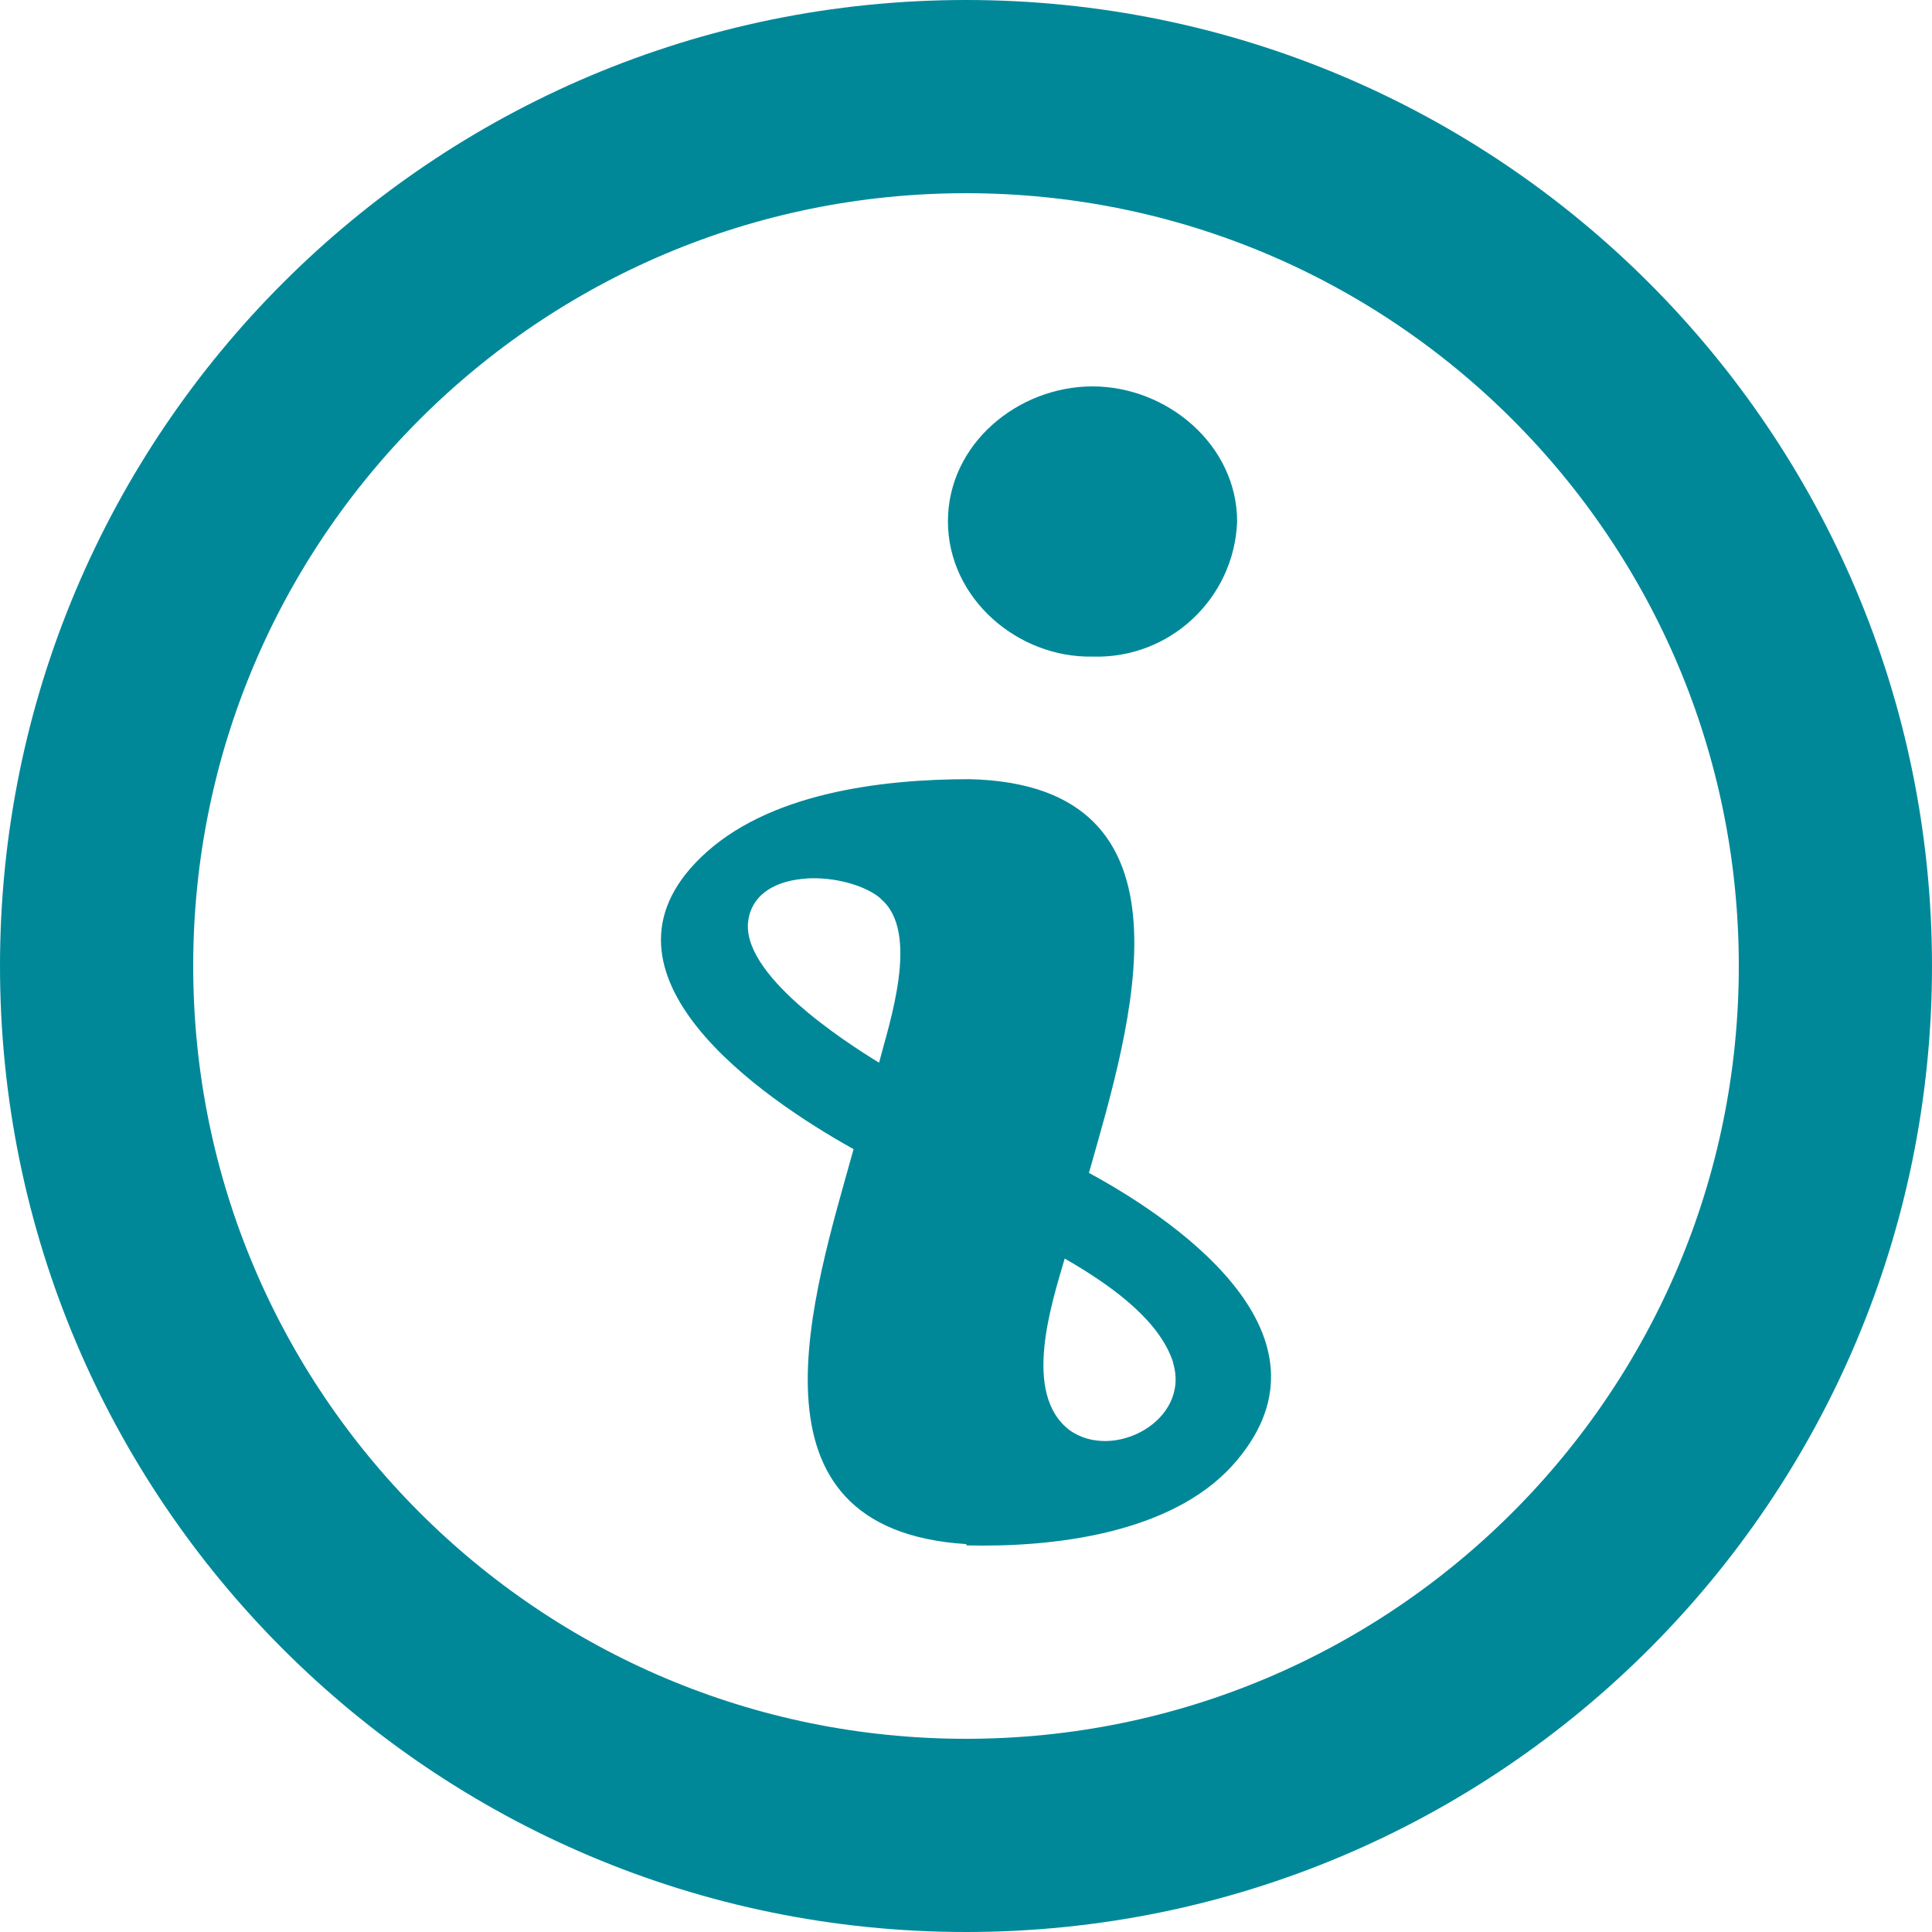
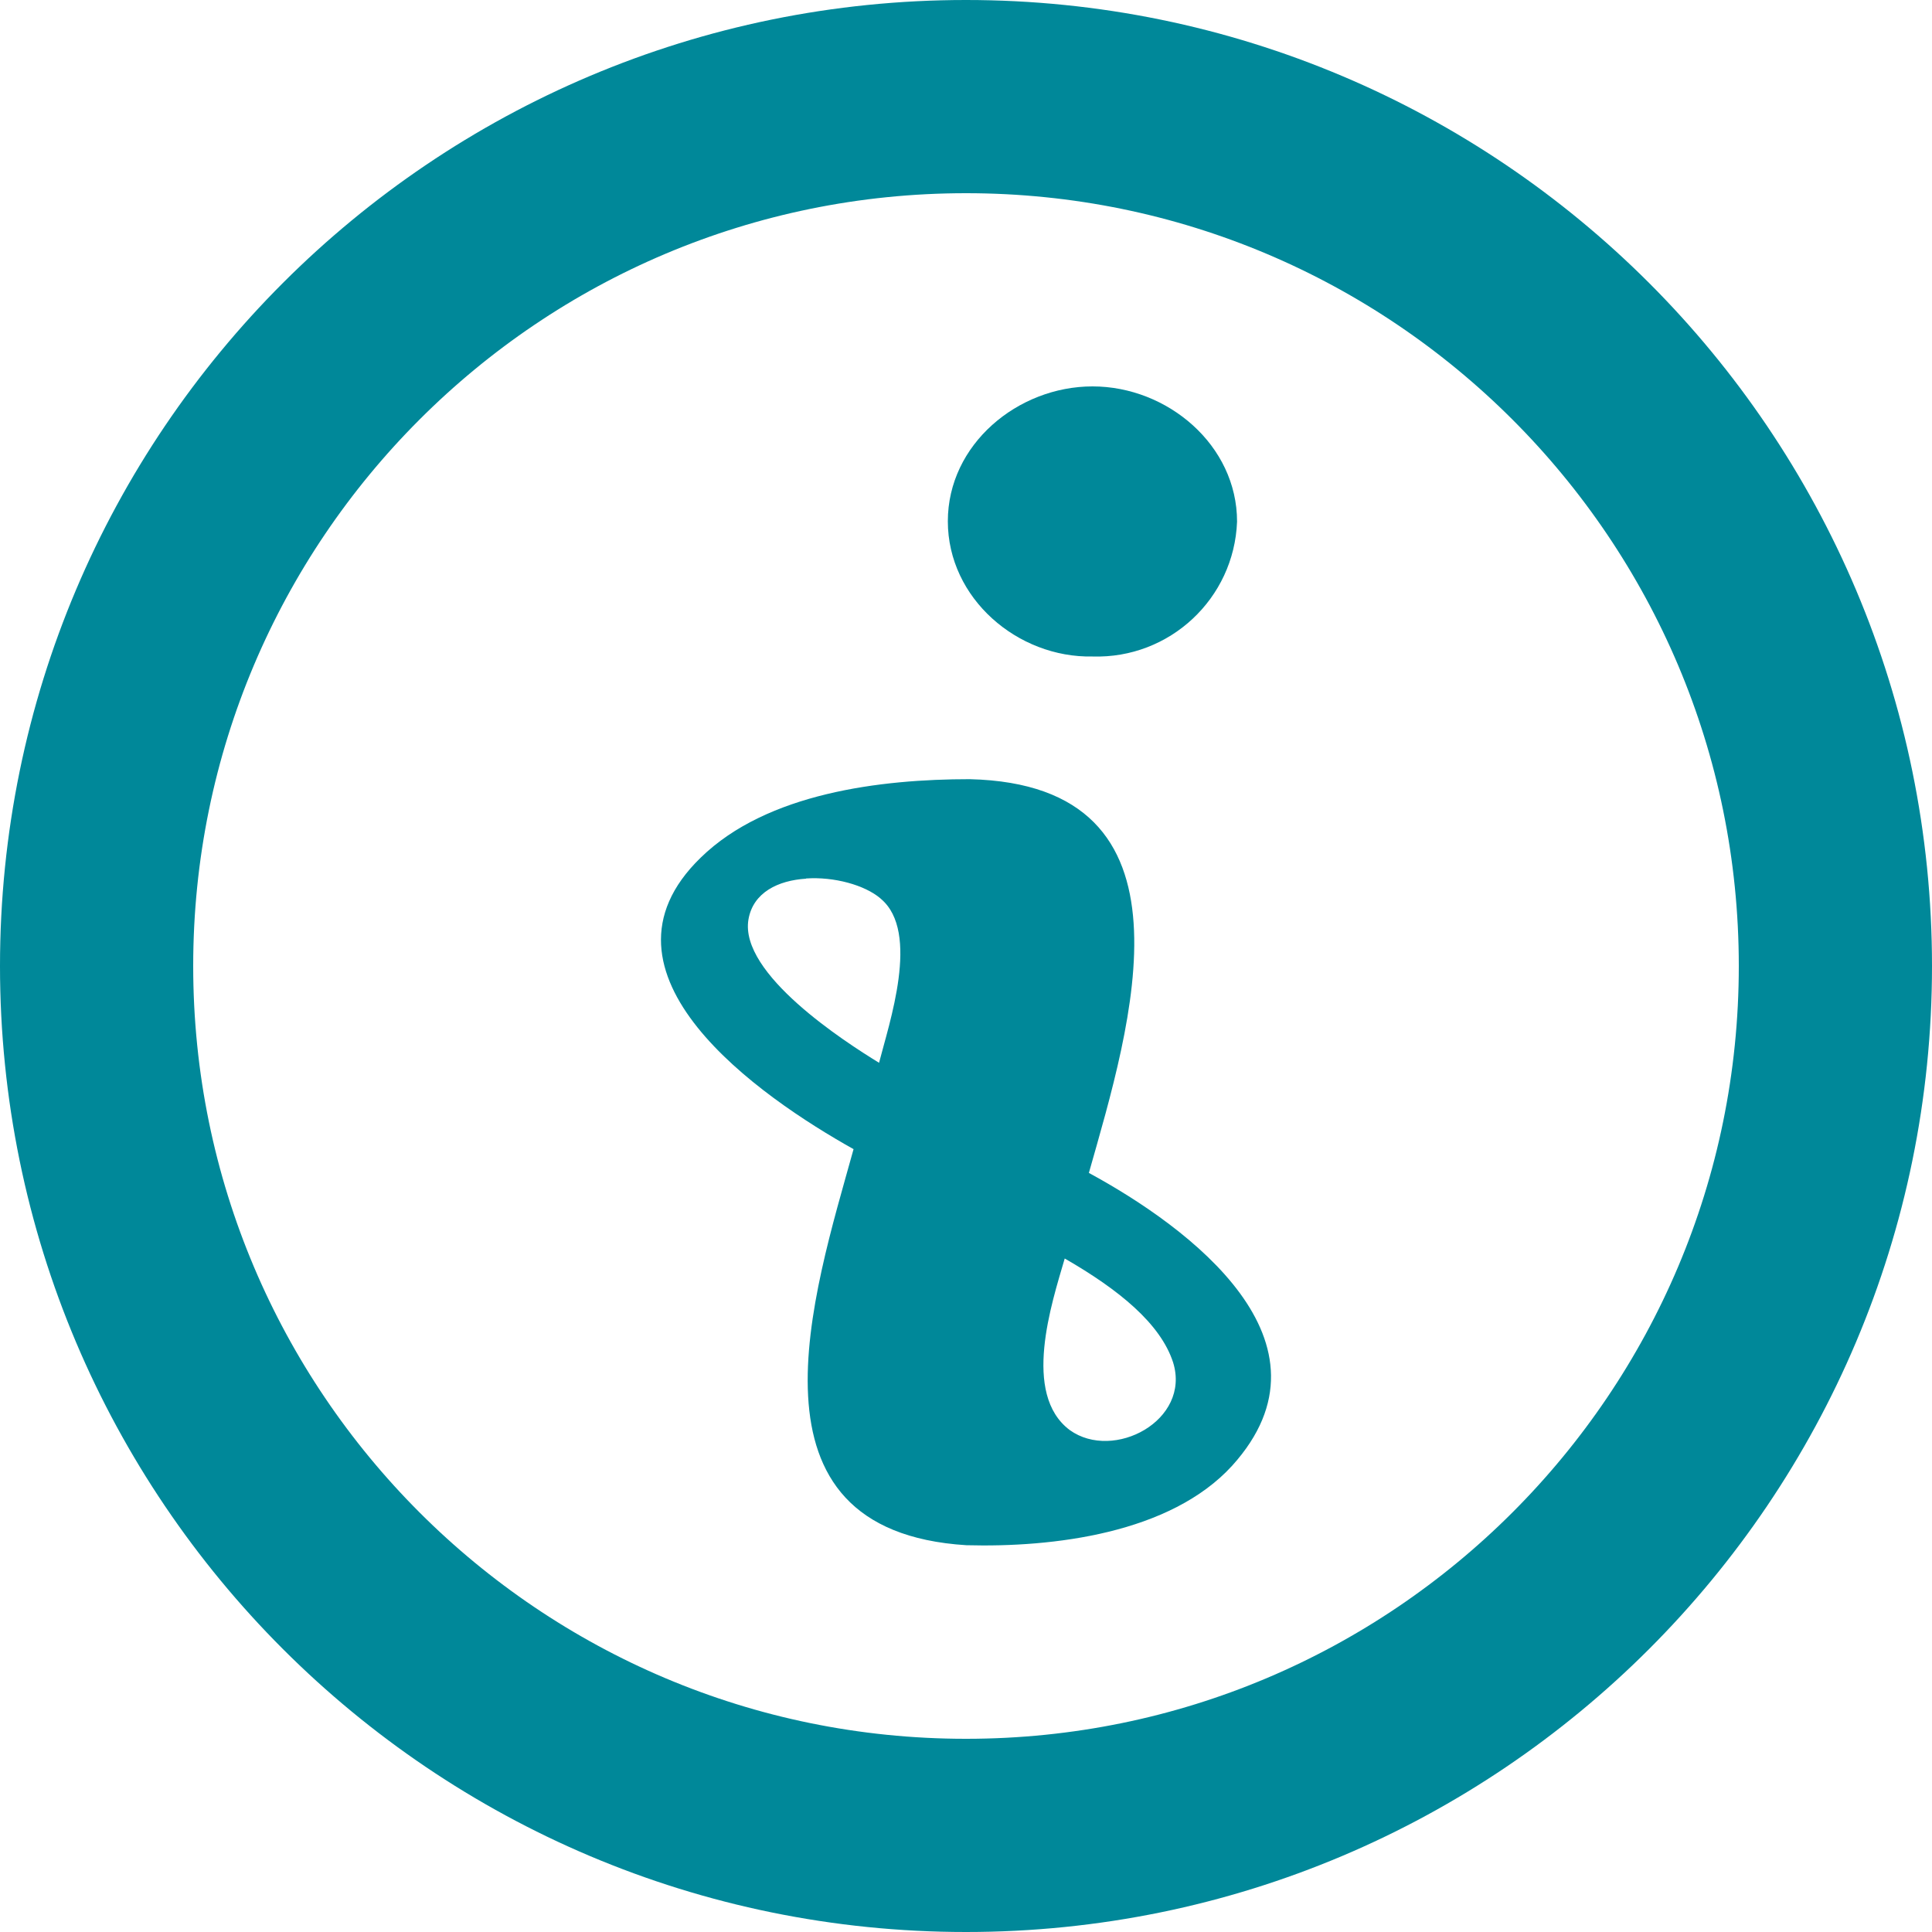
<svg xmlns="http://www.w3.org/2000/svg" viewBox="0 0 100 100">
  <circle cx="50" cy="50" r="45" fill="none" stroke="#089" stroke-width="10" />
-   <path fill="#089" d="M56.55 20c-3.874 0-7.485 2.99-7.485 6.982 0 3.993 3.611 7.078 7.484 7.003a7.26 7.274 0 0 0 7.485-6.982c0-3.965-3.612-7.003-7.485-7.003zm-6.363 20.33c-4.584 0-10.487.713-13.92 4.059-6.184 5.999 3.096 12.41 7.914 15.09-2.077 7.5-6.137 19.685 5.838 20.444v.066c4.48.112 10.554-.6 13.762-4.125 5.782-6.41-2.245-12.344-7.418-15.156 2.161-7.62 6.07-20.087-6.176-20.378zm-8.466 5.14c1.446-.092 3.035.339 3.854 1.028l.01.024c2.067 1.715.43 6.477-.085 8.483-1.759-1.078-7.24-4.602-6.762-7.414.238-1.406 1.538-2.022 2.983-2.115zM55.11 65.143c2.807 1.612 4.959 3.365 5.614 5.38l-.014-.008c.935 3-3.068 5.137-5.341 3.515-2.489-1.875-.935-6.562-.261-8.886z" />
+   <path fill="#089" d="M56.55 20c-3.87 0-7.49 3-7.49 6.98 0 4 3.62 7.08 7.49 7A7.26 7.26 0 0 0 64.03 27c0-3.96-3.6-7-7.48-7zm-6.36 20.33c-4.59 0-10.49.71-13.92 4.06-6.19 6 3.1 12.4 7.91 15.09-2.08 7.5-6.14 19.75 5.84 20.5 4.48.12 10.55-.6 13.76-4.12 5.78-6.4-2.24-12.34-7.42-15.15 2.16-7.62 6.07-20.09-6.17-20.38zm-8.47 5.14c1.45-.1 3.04.34 3.85 1.03l.02.02c2.06 1.72.42 6.48-.09 8.49-1.76-1.08-7.24-4.6-6.76-7.42.24-1.4 1.54-2.02 2.98-2.11zm13.39 19.67c2.8 1.61 4.96 3.37 5.61 5.38.93 3-3.08 5.13-5.35 3.5-2.49-1.87-.94-6.55-.26-8.88z" />
</svg>
